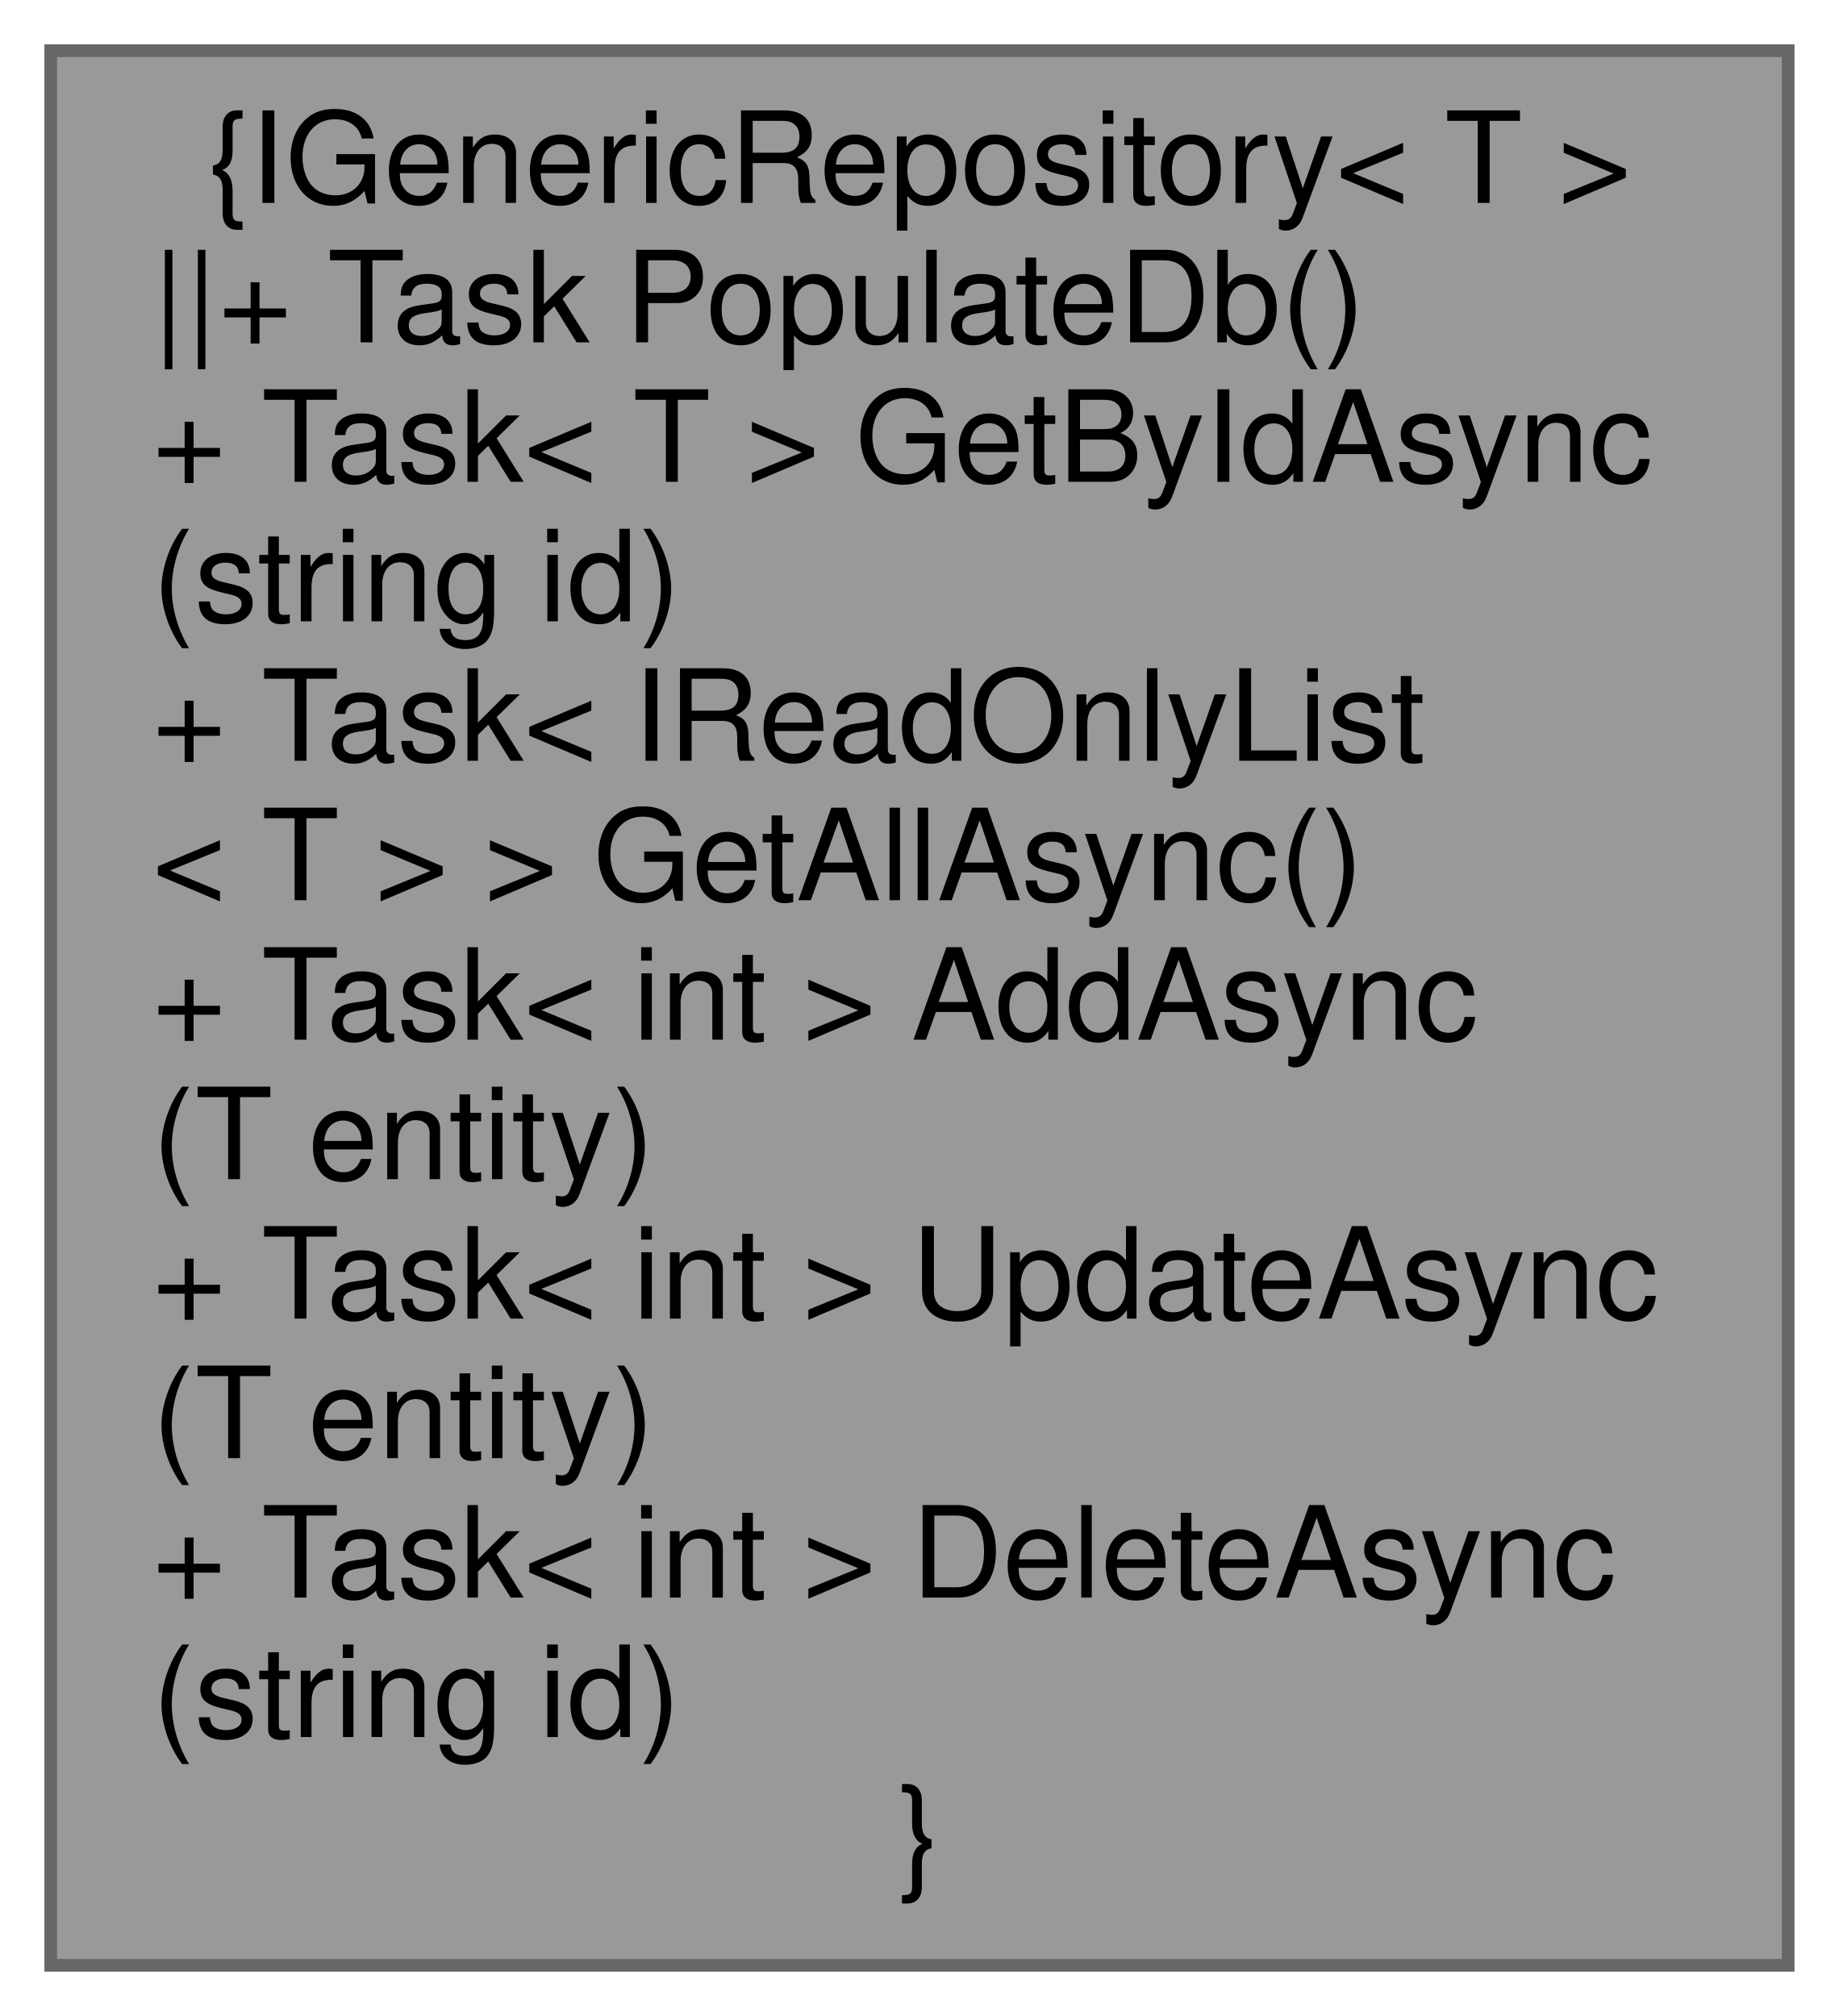
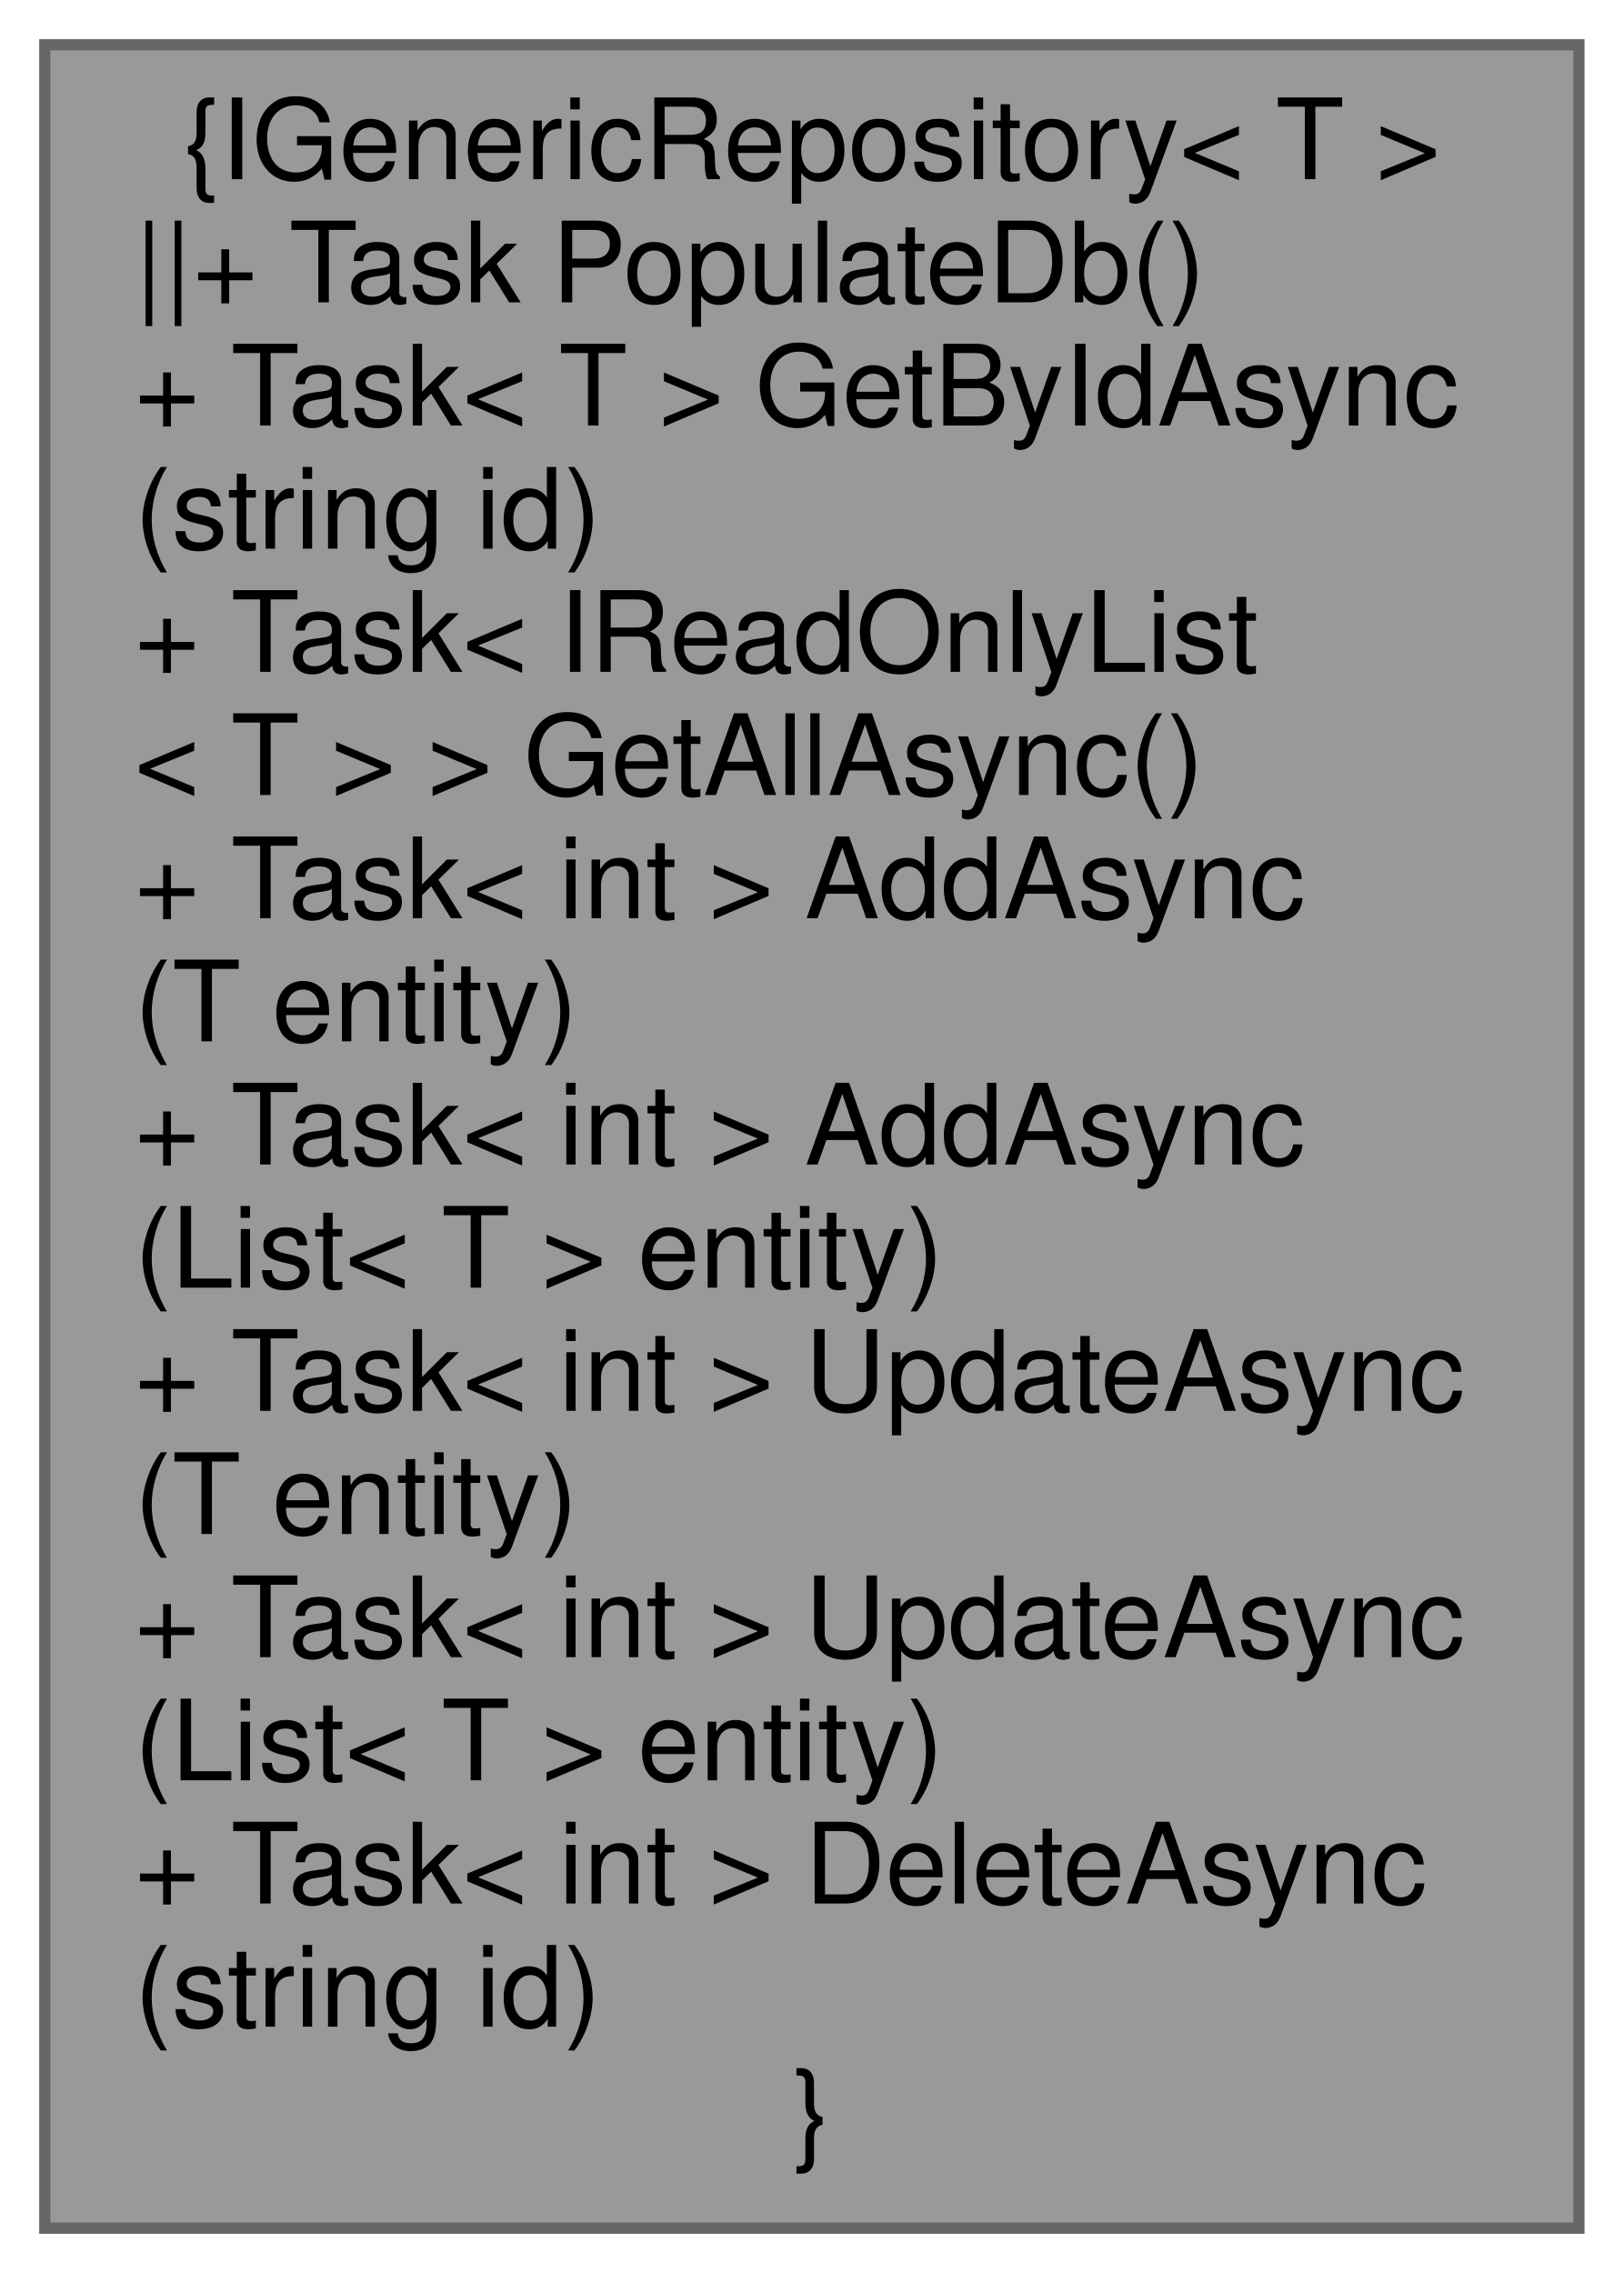
- <svg xmlns="http://www.w3.org/2000/svg" xmlns:xlink="http://www.w3.org/1999/xlink" width="145pt" height="159pt" viewBox="0.00 0.00 145.00 159.00">
-   <g id="graph0" class="graph" transform="scale(1 1) rotate(0) translate(4 155)">
+ <svg xmlns="http://www.w3.org/2000/svg" xmlns:xlink="http://www.w3.org/1999/xlink" width="145pt" height="203pt" viewBox="0.00 0.00 145.00 203.00">
+   <g id="graph0" class="graph" transform="scale(1 1) rotate(0) translate(4 199)">
    <g id="node1" class="node">
      <g id="a_node1">
        <a xlink:title=" ">
-           <polygon fill="#999999" stroke="#666666" points="137,-151 0,-151 0,0 137,0 137,-151" />
-           <text text-anchor="middle" x="68.5" y="-139" font-family="Helvetica,sans-Serif" font-size="10.00">{IGenericRepository&lt; T &gt;</text>
-           <text text-anchor="start" x="8" y="-128" font-family="Helvetica,sans-Serif" font-size="10.00">||+ Task PopulateDb()</text>
-           <text text-anchor="start" x="8" y="-117" font-family="Helvetica,sans-Serif" font-size="10.00">+ Task&lt; T &gt; GetByIdAsync</text>
-           <text text-anchor="start" x="8" y="-106" font-family="Helvetica,sans-Serif" font-size="10.00">(string id)</text>
-           <text text-anchor="start" x="8" y="-95" font-family="Helvetica,sans-Serif" font-size="10.00">+ Task&lt; IReadOnlyList</text>
-           <text text-anchor="start" x="8" y="-84" font-family="Helvetica,sans-Serif" font-size="10.00">&lt; T &gt; &gt; GetAllAsync()</text>
-           <text text-anchor="start" x="8" y="-73" font-family="Helvetica,sans-Serif" font-size="10.00">+ Task&lt; int &gt; AddAsync</text>
+           <polygon fill="#999999" stroke="#666666" points="137,-195 0,-195 0,0 137,0 137,-195" />
+           <text text-anchor="middle" x="68.5" y="-183" font-family="Helvetica,sans-Serif" font-size="10.00">{IGenericRepository&lt; T &gt;</text>
+           <text text-anchor="start" x="8" y="-172" font-family="Helvetica,sans-Serif" font-size="10.00">||+ Task PopulateDb()</text>
+           <text text-anchor="start" x="8" y="-161" font-family="Helvetica,sans-Serif" font-size="10.00">+ Task&lt; T &gt; GetByIdAsync</text>
+           <text text-anchor="start" x="8" y="-150" font-family="Helvetica,sans-Serif" font-size="10.00">(string id)</text>
+           <text text-anchor="start" x="8" y="-139" font-family="Helvetica,sans-Serif" font-size="10.00">+ Task&lt; IReadOnlyList</text>
+           <text text-anchor="start" x="8" y="-128" font-family="Helvetica,sans-Serif" font-size="10.00">&lt; T &gt; &gt; GetAllAsync()</text>
+           <text text-anchor="start" x="8" y="-117" font-family="Helvetica,sans-Serif" font-size="10.00">+ Task&lt; int &gt; AddAsync</text>
+           <text text-anchor="start" x="8" y="-106" font-family="Helvetica,sans-Serif" font-size="10.00">(T entity)</text>
+           <text text-anchor="start" x="8" y="-95" font-family="Helvetica,sans-Serif" font-size="10.00">+ Task&lt; int &gt; AddAsync</text>
+           <text text-anchor="start" x="8" y="-84" font-family="Helvetica,sans-Serif" font-size="10.00">(List&lt; T &gt; entity)</text>
+           <text text-anchor="start" x="8" y="-73" font-family="Helvetica,sans-Serif" font-size="10.00">+ Task&lt; int &gt; UpdateAsync</text>
          <text text-anchor="start" x="8" y="-62" font-family="Helvetica,sans-Serif" font-size="10.00">(T entity)</text>
          <text text-anchor="start" x="8" y="-51" font-family="Helvetica,sans-Serif" font-size="10.00">+ Task&lt; int &gt; UpdateAsync</text>
-           <text text-anchor="start" x="8" y="-40" font-family="Helvetica,sans-Serif" font-size="10.00">(T entity)</text>
+           <text text-anchor="start" x="8" y="-40" font-family="Helvetica,sans-Serif" font-size="10.00">(List&lt; T &gt; entity)</text>
          <text text-anchor="start" x="8" y="-29" font-family="Helvetica,sans-Serif" font-size="10.00">+ Task&lt; int &gt; DeleteAsync</text>
          <text text-anchor="start" x="8" y="-18" font-family="Helvetica,sans-Serif" font-size="10.00">(string id)</text>
          <text text-anchor="middle" x="68.5" y="-7" font-family="Helvetica,sans-Serif" font-size="10.00">}</text>
        </a>
      </g>
    </g>
  </g>
</svg>
